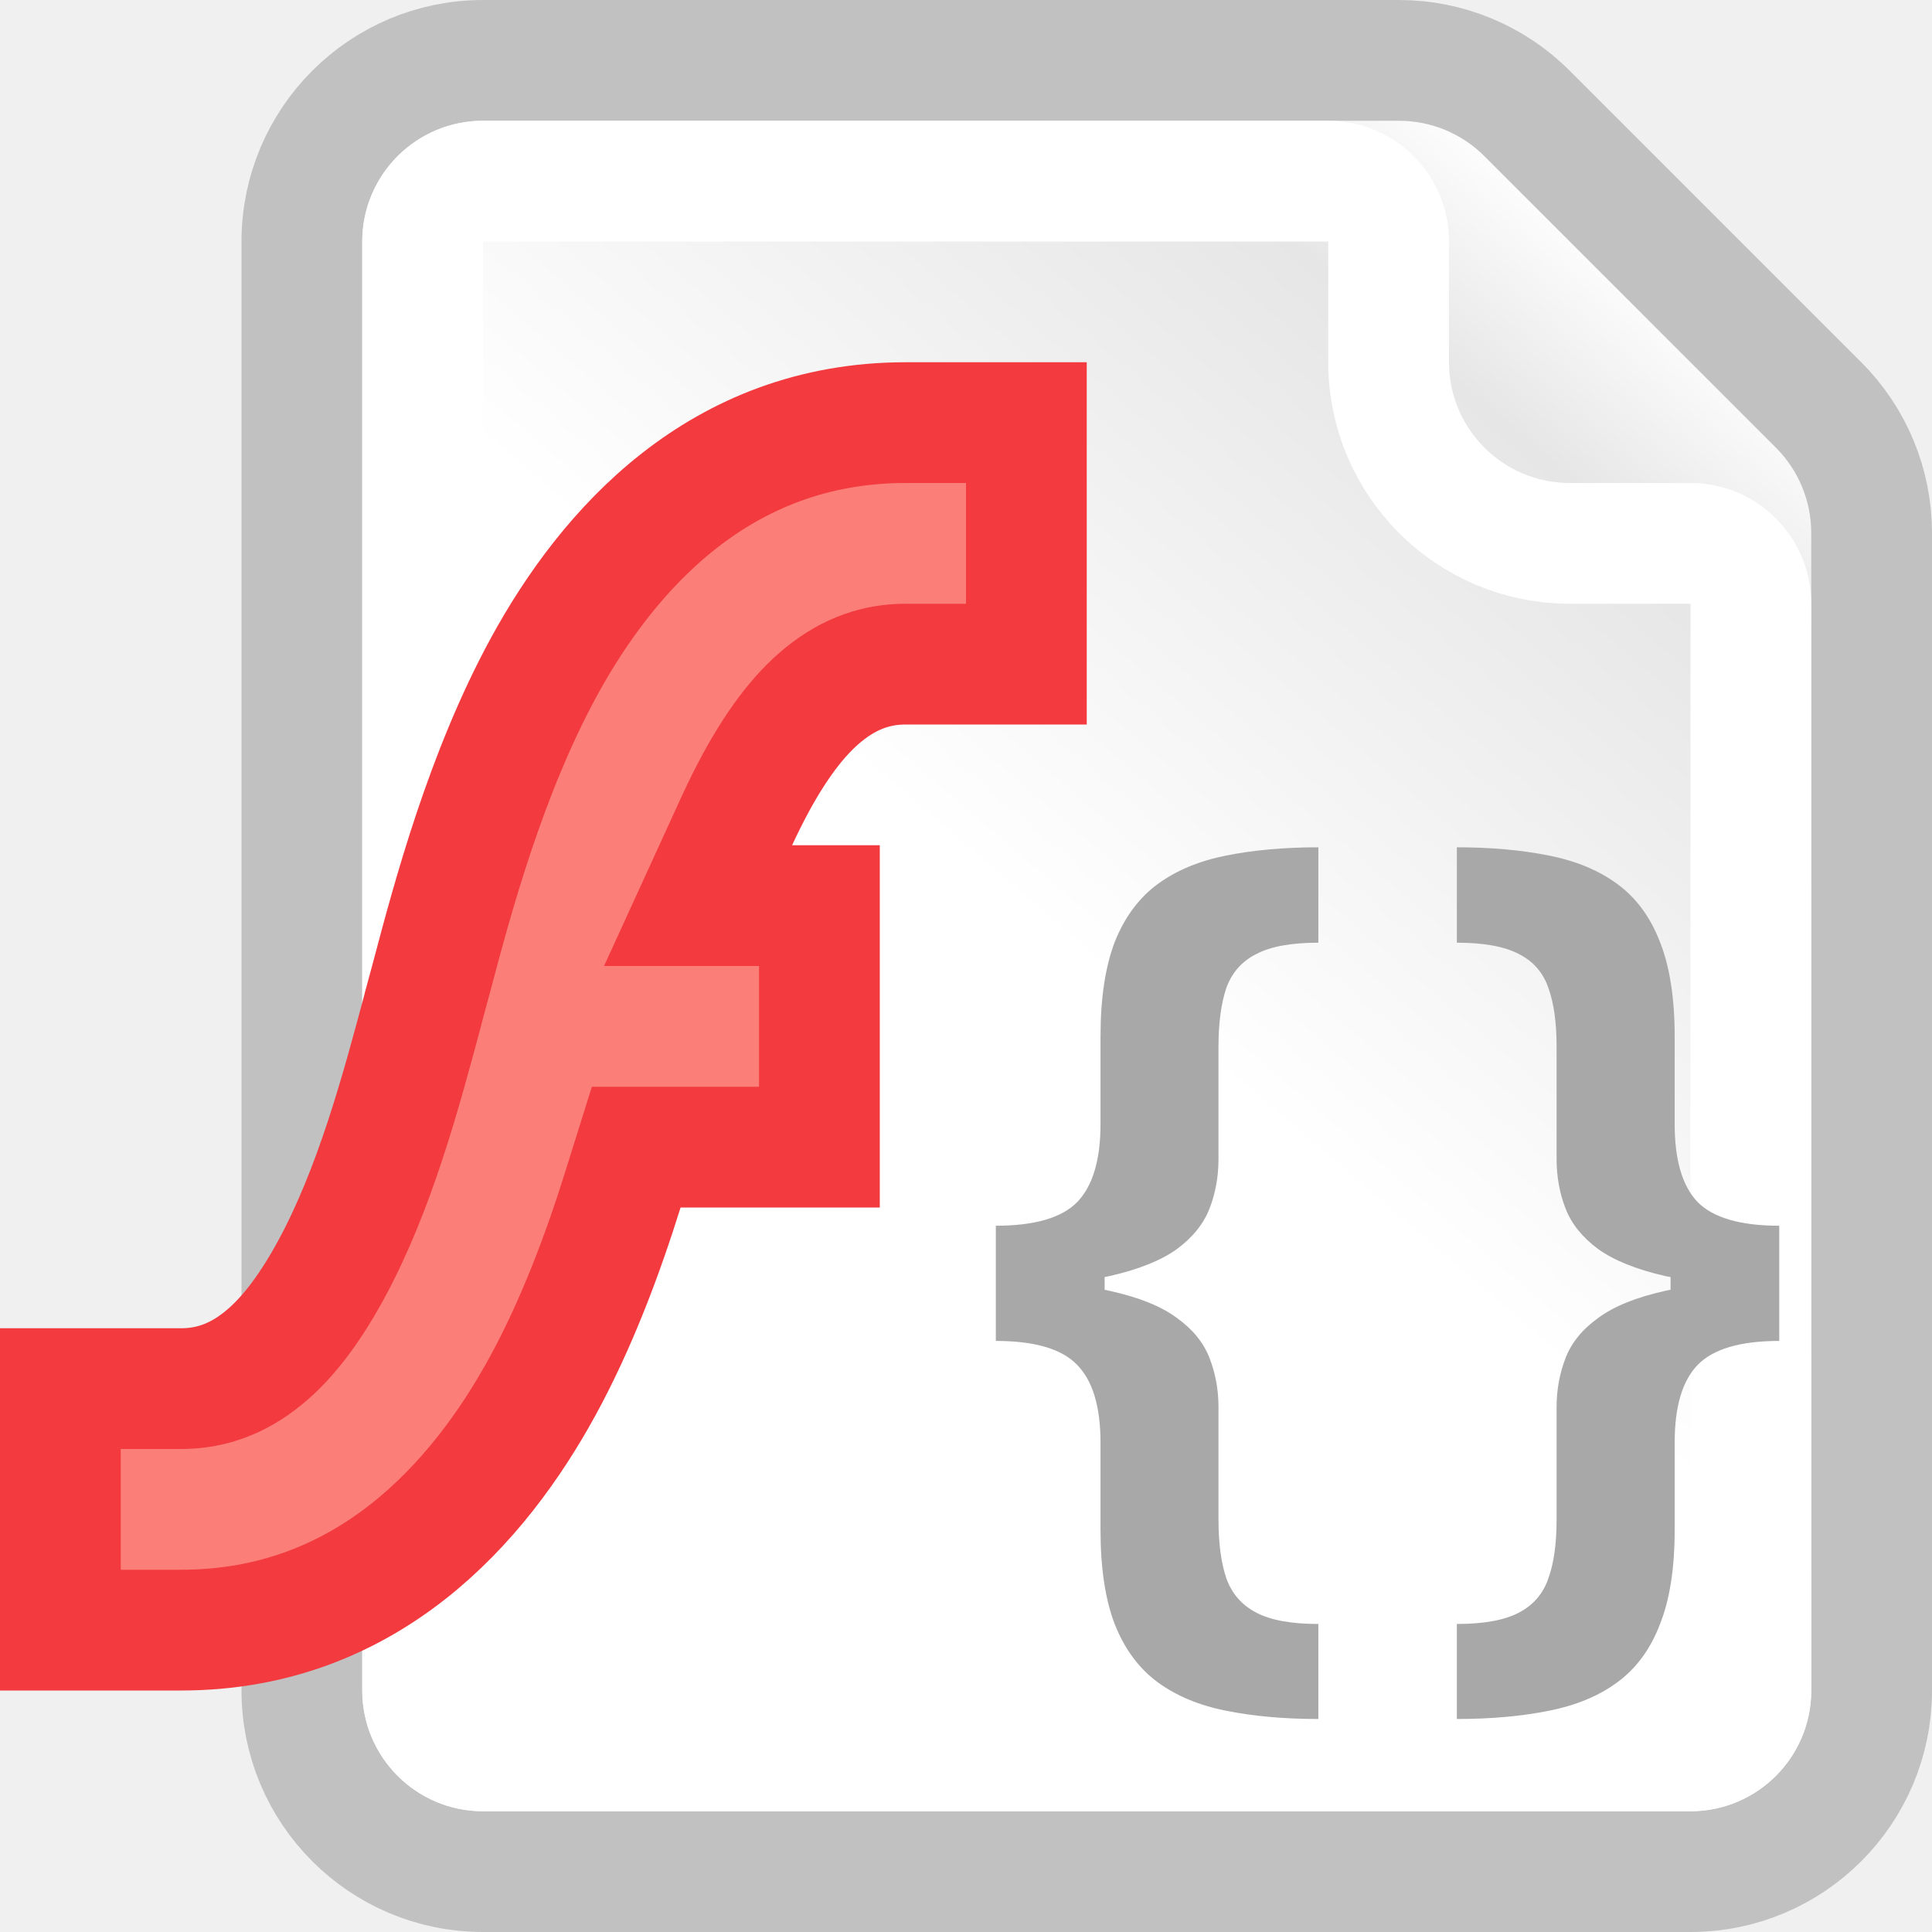
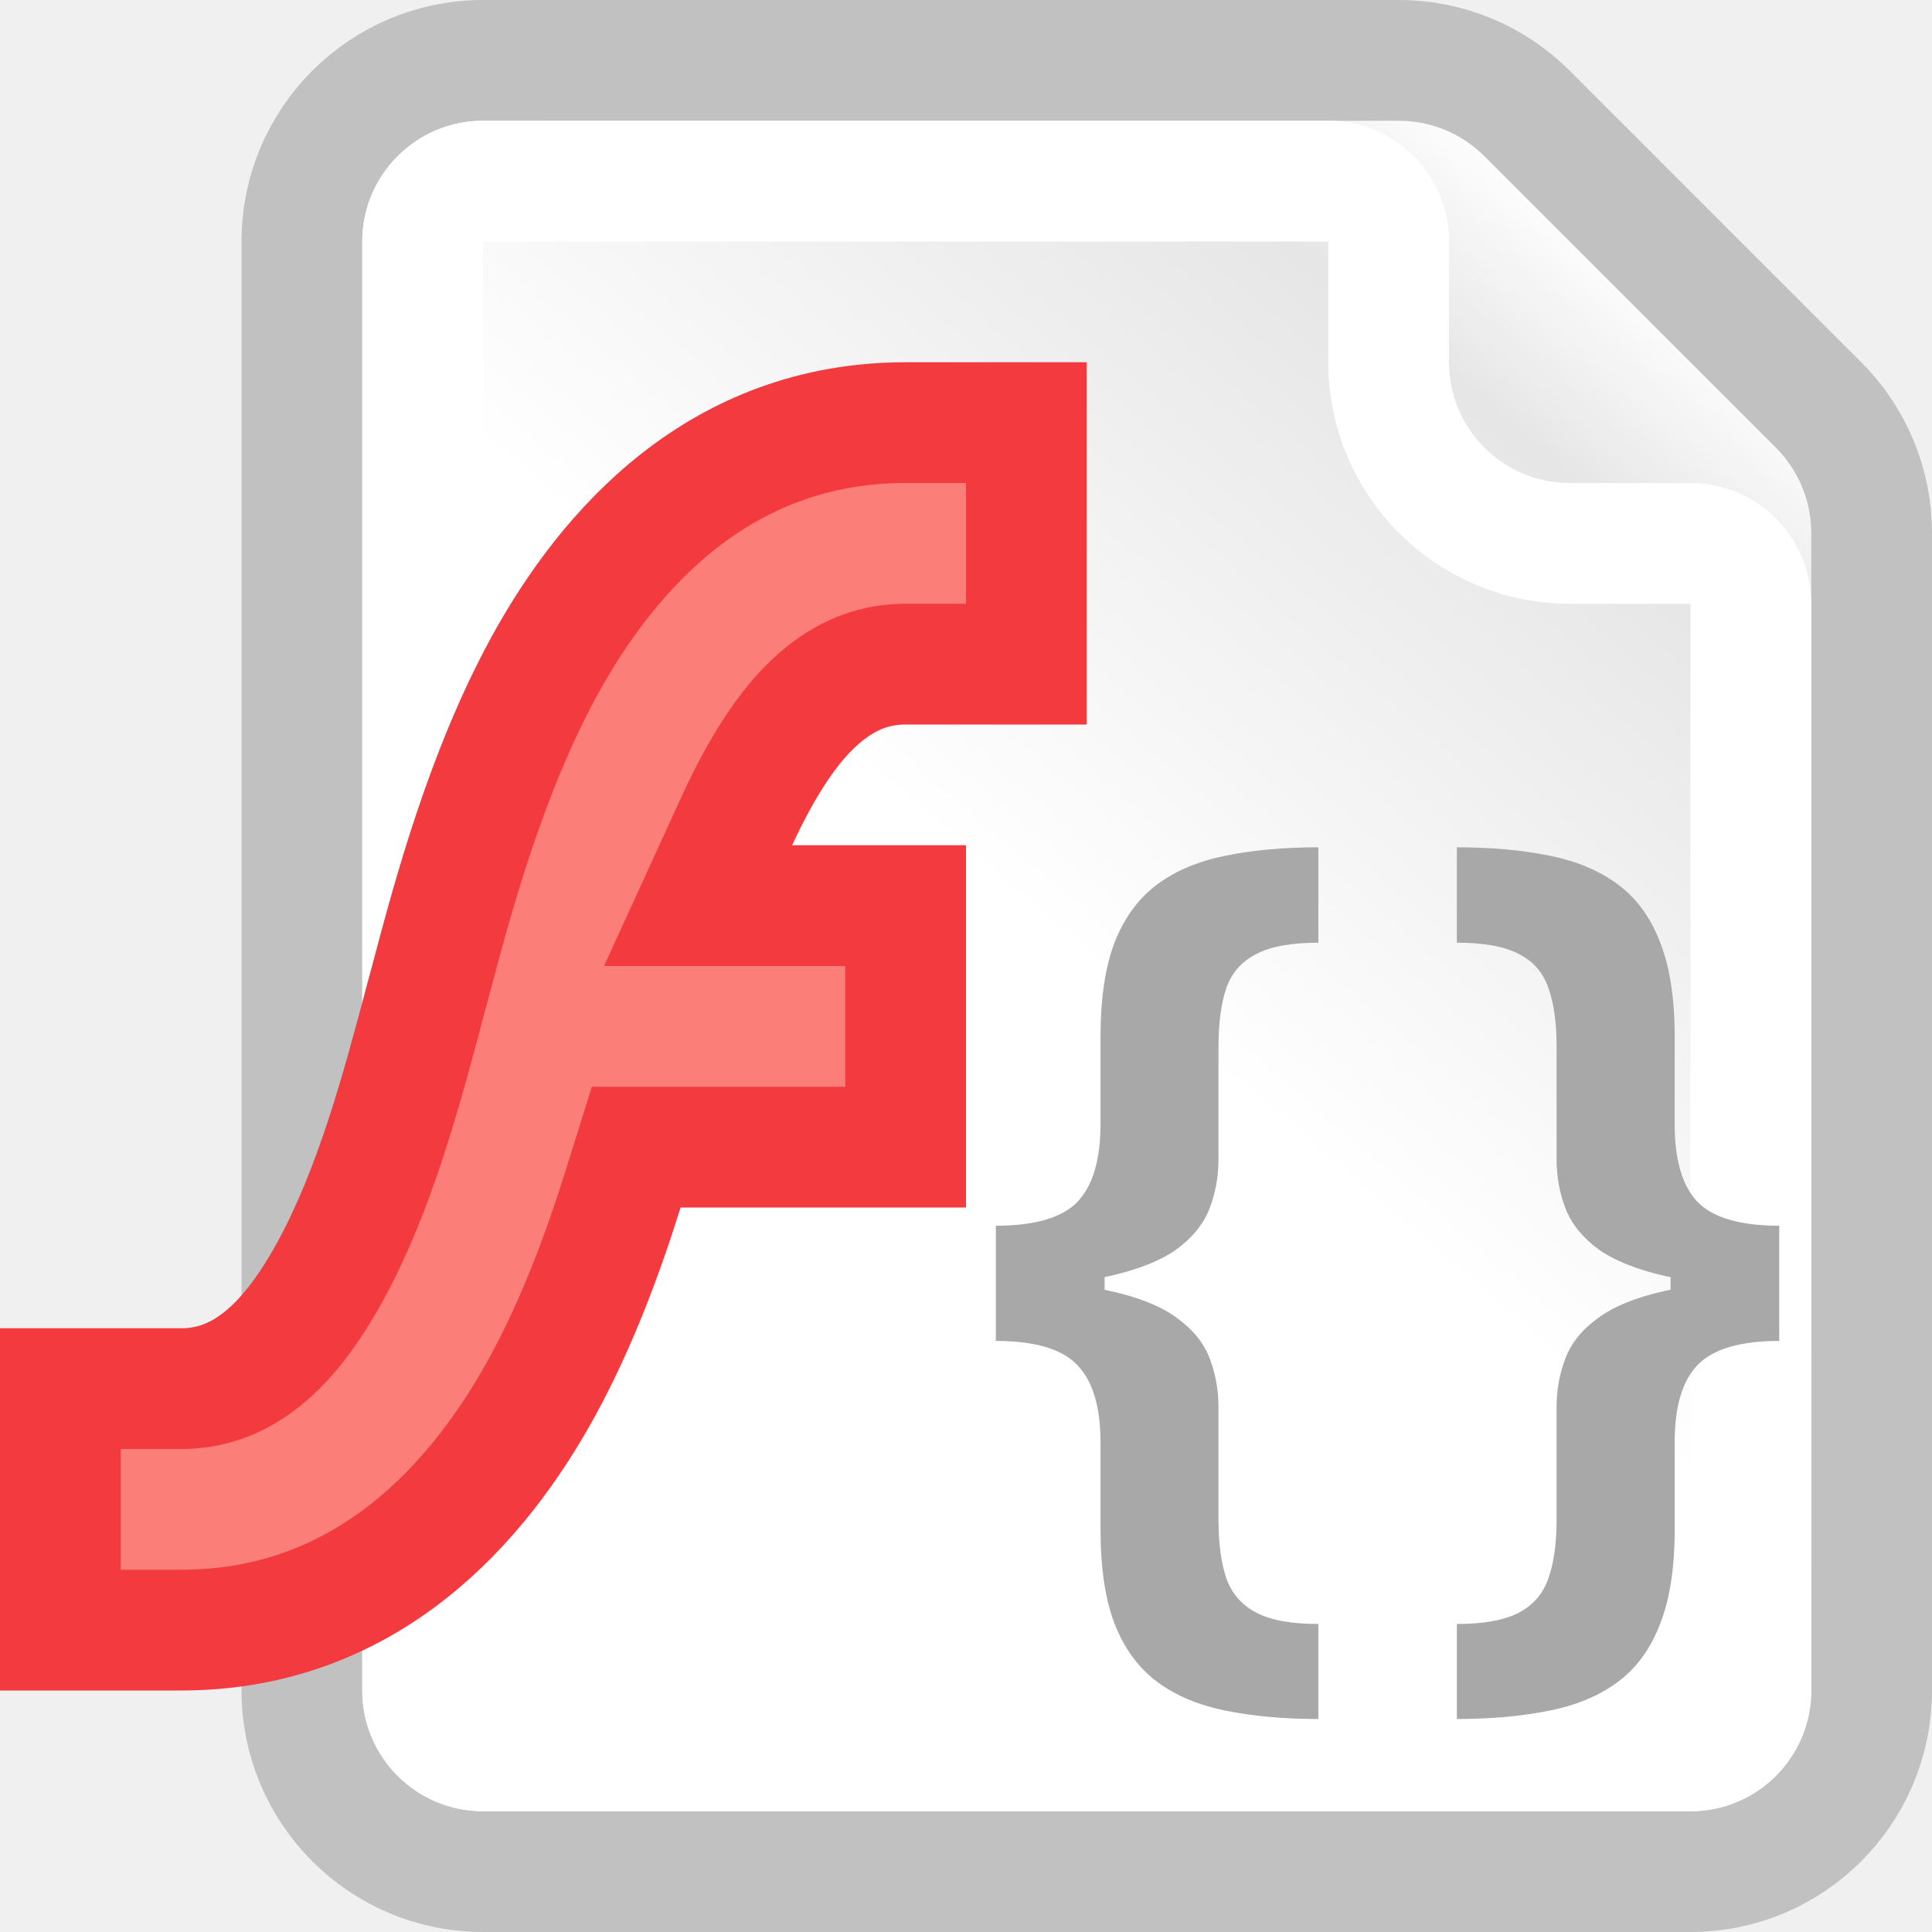
<svg xmlns="http://www.w3.org/2000/svg" width="16" height="16" viewBox="0 0 16 16" fill="none">
  <g clip-path="url(#clip0_385_6258)">
    <path d="M3 2C3 1.448 3.448 1 4 1H11.586C11.851 1 12.105 1.105 12.293 1.293L14.707 3.707C14.895 3.895 15 4.149 15 4.414V14C15 14.552 14.552 15 14 15H4C3.448 15 3 14.552 3 14V2Z" fill="url(#paint0_linear_385_6258)" />
    <path d="M4 0.5C3.172 0.5 2.5 1.172 2.5 2V14C2.5 14.828 3.172 15.5 4 15.5H14C14.828 15.5 15.5 14.828 15.5 14V4.414C15.5 4.016 15.342 3.635 15.061 3.354L12.646 0.939C12.365 0.658 11.984 0.5 11.586 0.5H4Z" stroke="#A8A8A8" stroke-opacity="0.66" stroke-linejoin="round" />
    <path d="M3.5 2C3.5 1.724 3.724 1.5 4 1.5H11C11.276 1.5 11.5 1.724 11.5 2V3C11.5 3.828 12.172 4.5 13 4.5H14C14.276 4.5 14.5 4.724 14.5 5V14C14.5 14.276 14.276 14.5 14 14.5H4C3.724 14.5 3.5 14.276 3.5 14V2Z" stroke="white" stroke-linejoin="round" />
-     <path d="M1.5 13.5H0.5V11.5H1.5C1.687 11.5 1.909 11.454 2.14 11.279C2.352 11.12 2.547 10.872 2.739 10.521C3.103 9.853 3.32 9.041 3.501 8.366L3.508 8.337L3.534 8.241L3.574 8.093C3.746 7.443 4.022 6.407 4.506 5.52C5.034 4.554 5.961 3.5 7.5 3.5H8.5V5.5H7.5C7.313 5.5 7.091 5.546 6.86 5.721C6.648 5.88 6.453 6.128 6.261 6.48C6.206 6.582 6.154 6.686 6.105 6.792L5.781 7.5H6.56H6.786V9.5H5.637H5.269L5.159 9.851C4.995 10.376 4.779 10.957 4.494 11.479C3.966 12.446 3.039 13.5 1.5 13.5Z" fill="#FC7E78" stroke="#F23A3F" stroke-miterlimit="3.864" stroke-linecap="square" />
+     <path d="M6.105 6.792L5.781 7.5H6.56H7.5V9.5H5.637H5.269L5.159 9.851C4.995 10.376 4.779 10.957 4.494 11.479C3.966 12.446 3.039 13.5 1.5 13.5H0.5V11.5H1.5C1.687 11.5 1.909 11.454 2.14 11.279C2.352 11.12 2.547 10.872 2.739 10.521C3.103 9.853 3.32 9.041 3.501 8.366L3.508 8.337L3.534 8.241L3.574 8.093C3.746 7.443 4.022 6.407 4.506 5.52C5.034 4.554 5.961 3.5 7.5 3.5H8.5V5.5H7.5C7.313 5.5 7.091 5.546 6.86 5.721C6.648 5.88 6.453 6.128 6.261 6.48C6.206 6.582 6.154 6.686 6.105 6.792Z" fill="#FC7E78" stroke="#F23A3F" stroke-miterlimit="3.864" stroke-linecap="square" />
    <path d="M8.247 10.648V10.151C8.569 10.151 8.794 10.085 8.921 9.955C9.049 9.822 9.114 9.607 9.114 9.31V8.585C9.114 8.265 9.154 8.003 9.233 7.798C9.315 7.594 9.433 7.435 9.588 7.321C9.744 7.207 9.933 7.129 10.156 7.085C10.38 7.04 10.634 7.017 10.918 7.017V7.807C10.694 7.807 10.523 7.838 10.404 7.901C10.284 7.961 10.202 8.055 10.156 8.182C10.113 8.309 10.091 8.471 10.091 8.668V9.599C10.091 9.745 10.066 9.882 10.017 10.008C9.968 10.135 9.878 10.247 9.747 10.344C9.617 10.438 9.43 10.513 9.188 10.568C8.947 10.621 8.634 10.648 8.247 10.648ZM10.918 14.236C10.634 14.236 10.38 14.213 10.156 14.168C9.933 14.124 9.744 14.046 9.588 13.932C9.433 13.818 9.315 13.659 9.233 13.454C9.154 13.25 9.114 12.988 9.114 12.668V11.946C9.114 11.649 9.049 11.435 8.921 11.304C8.794 11.171 8.569 11.105 8.247 11.105V10.608C8.634 10.608 8.947 10.635 9.188 10.69C9.43 10.743 9.617 10.818 9.747 10.915C9.878 11.009 9.968 11.12 10.017 11.247C10.066 11.374 10.091 11.509 10.091 11.653V12.585C10.091 12.782 10.113 12.944 10.156 13.071C10.202 13.198 10.284 13.293 10.404 13.355C10.523 13.418 10.694 13.449 10.918 13.449V14.236ZM8.247 11.105V10.151H9.148V11.105H8.247ZM14.735 10.608V11.105C14.413 11.105 14.188 11.171 14.059 11.304C13.932 11.435 13.869 11.649 13.869 11.946V12.668C13.869 12.988 13.828 13.25 13.746 13.454C13.667 13.659 13.55 13.818 13.394 13.932C13.239 14.046 13.05 14.124 12.826 14.168C12.602 14.213 12.349 14.236 12.065 14.236V13.449C12.288 13.449 12.46 13.418 12.579 13.355C12.698 13.293 12.78 13.198 12.823 13.071C12.869 12.944 12.891 12.782 12.891 12.585V11.653C12.891 11.509 12.916 11.374 12.965 11.247C13.014 11.12 13.104 11.009 13.235 10.915C13.366 10.818 13.551 10.743 13.792 10.69C14.034 10.635 14.349 10.608 14.735 10.608ZM12.065 7.017C12.349 7.017 12.602 7.04 12.826 7.085C13.05 7.129 13.239 7.207 13.394 7.321C13.55 7.435 13.667 7.594 13.746 7.798C13.828 8.003 13.869 8.265 13.869 8.585V9.31C13.869 9.607 13.932 9.822 14.059 9.955C14.188 10.085 14.413 10.151 14.735 10.151V10.648C14.349 10.648 14.034 10.621 13.792 10.568C13.551 10.513 13.366 10.438 13.235 10.344C13.104 10.247 13.014 10.135 12.965 10.008C12.916 9.882 12.891 9.745 12.891 9.599V8.668C12.891 8.471 12.869 8.309 12.823 8.182C12.78 8.055 12.698 7.961 12.579 7.901C12.46 7.838 12.288 7.807 12.065 7.807V7.017ZM14.735 10.151V11.105H13.835V10.151H14.735Z" fill="#A8A8A8" />
  </g>
  <defs>
    <linearGradient id="paint0_linear_385_6258" x1="3" y1="15" x2="15" y2="1" gradientUnits="userSpaceOnUse">
      <stop offset="0.5" stop-color="white" />
      <stop offset="0.807" stop-color="#E6E6E6" />
      <stop offset="0.901" stop-color="white" />
    </linearGradient>
    <clipPath id="clip0_385_6258">
      <rect width="16" height="16" fill="white" />
    </clipPath>
  </defs>
</svg>
